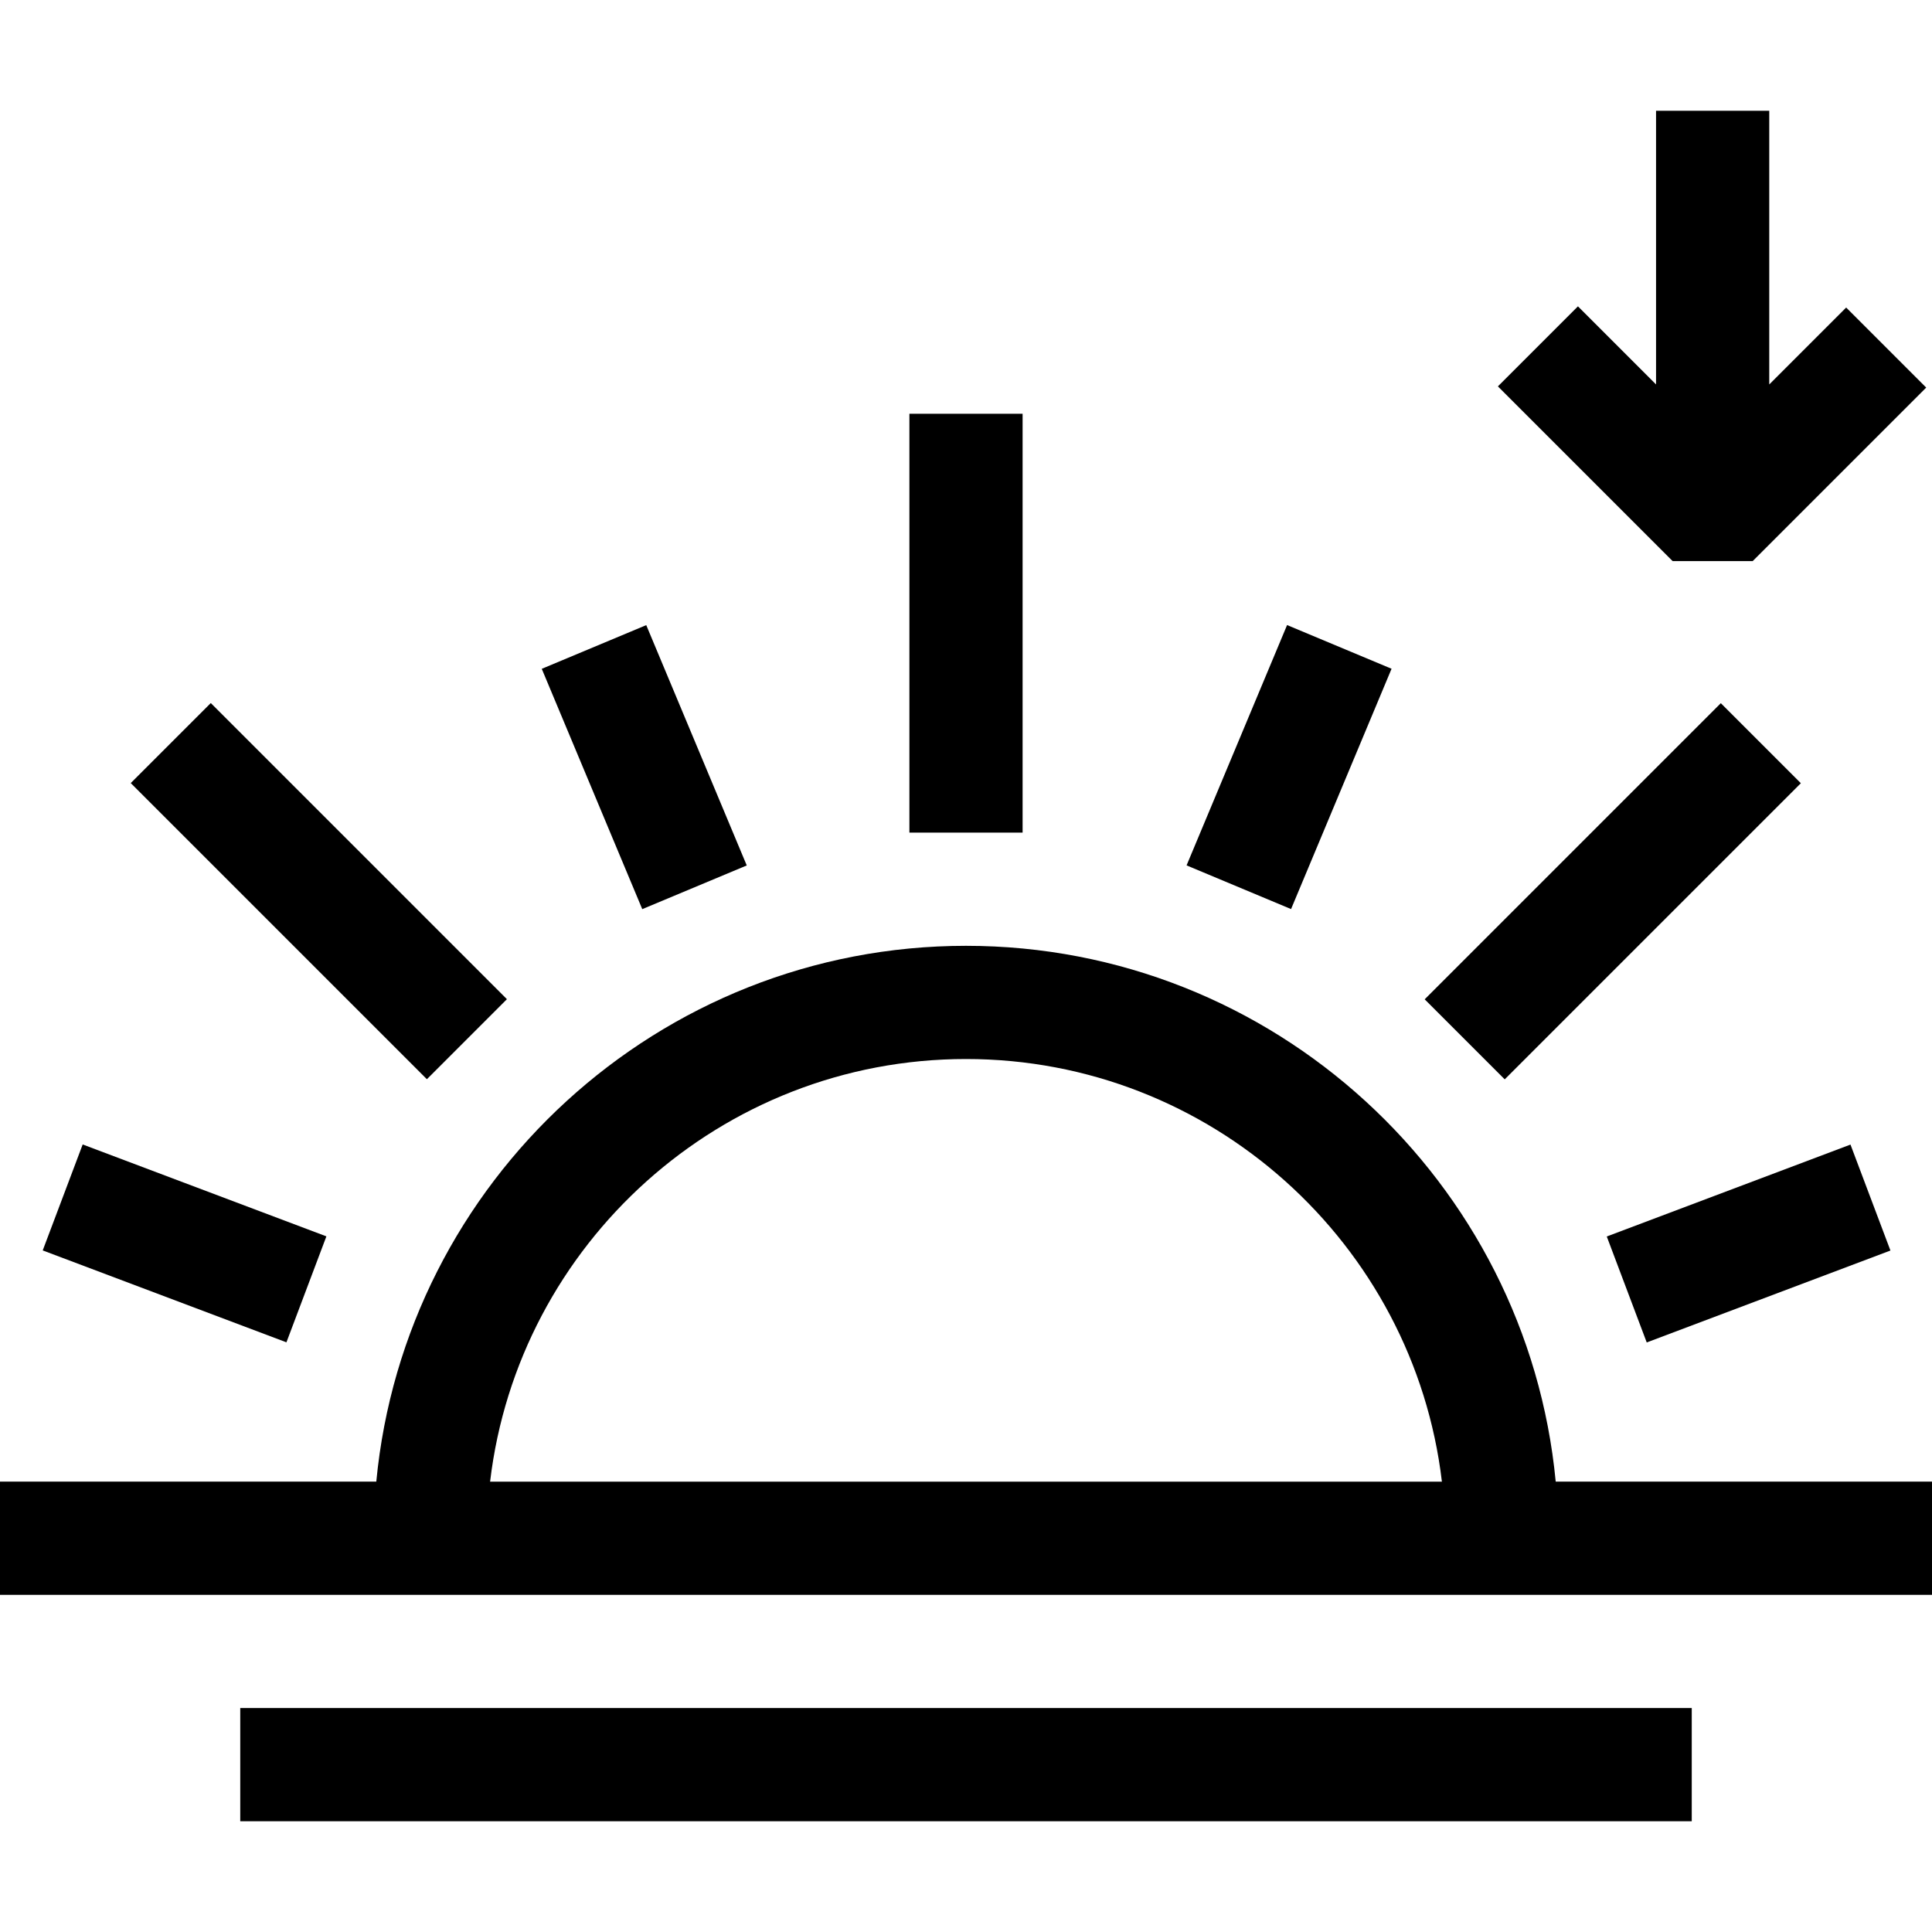
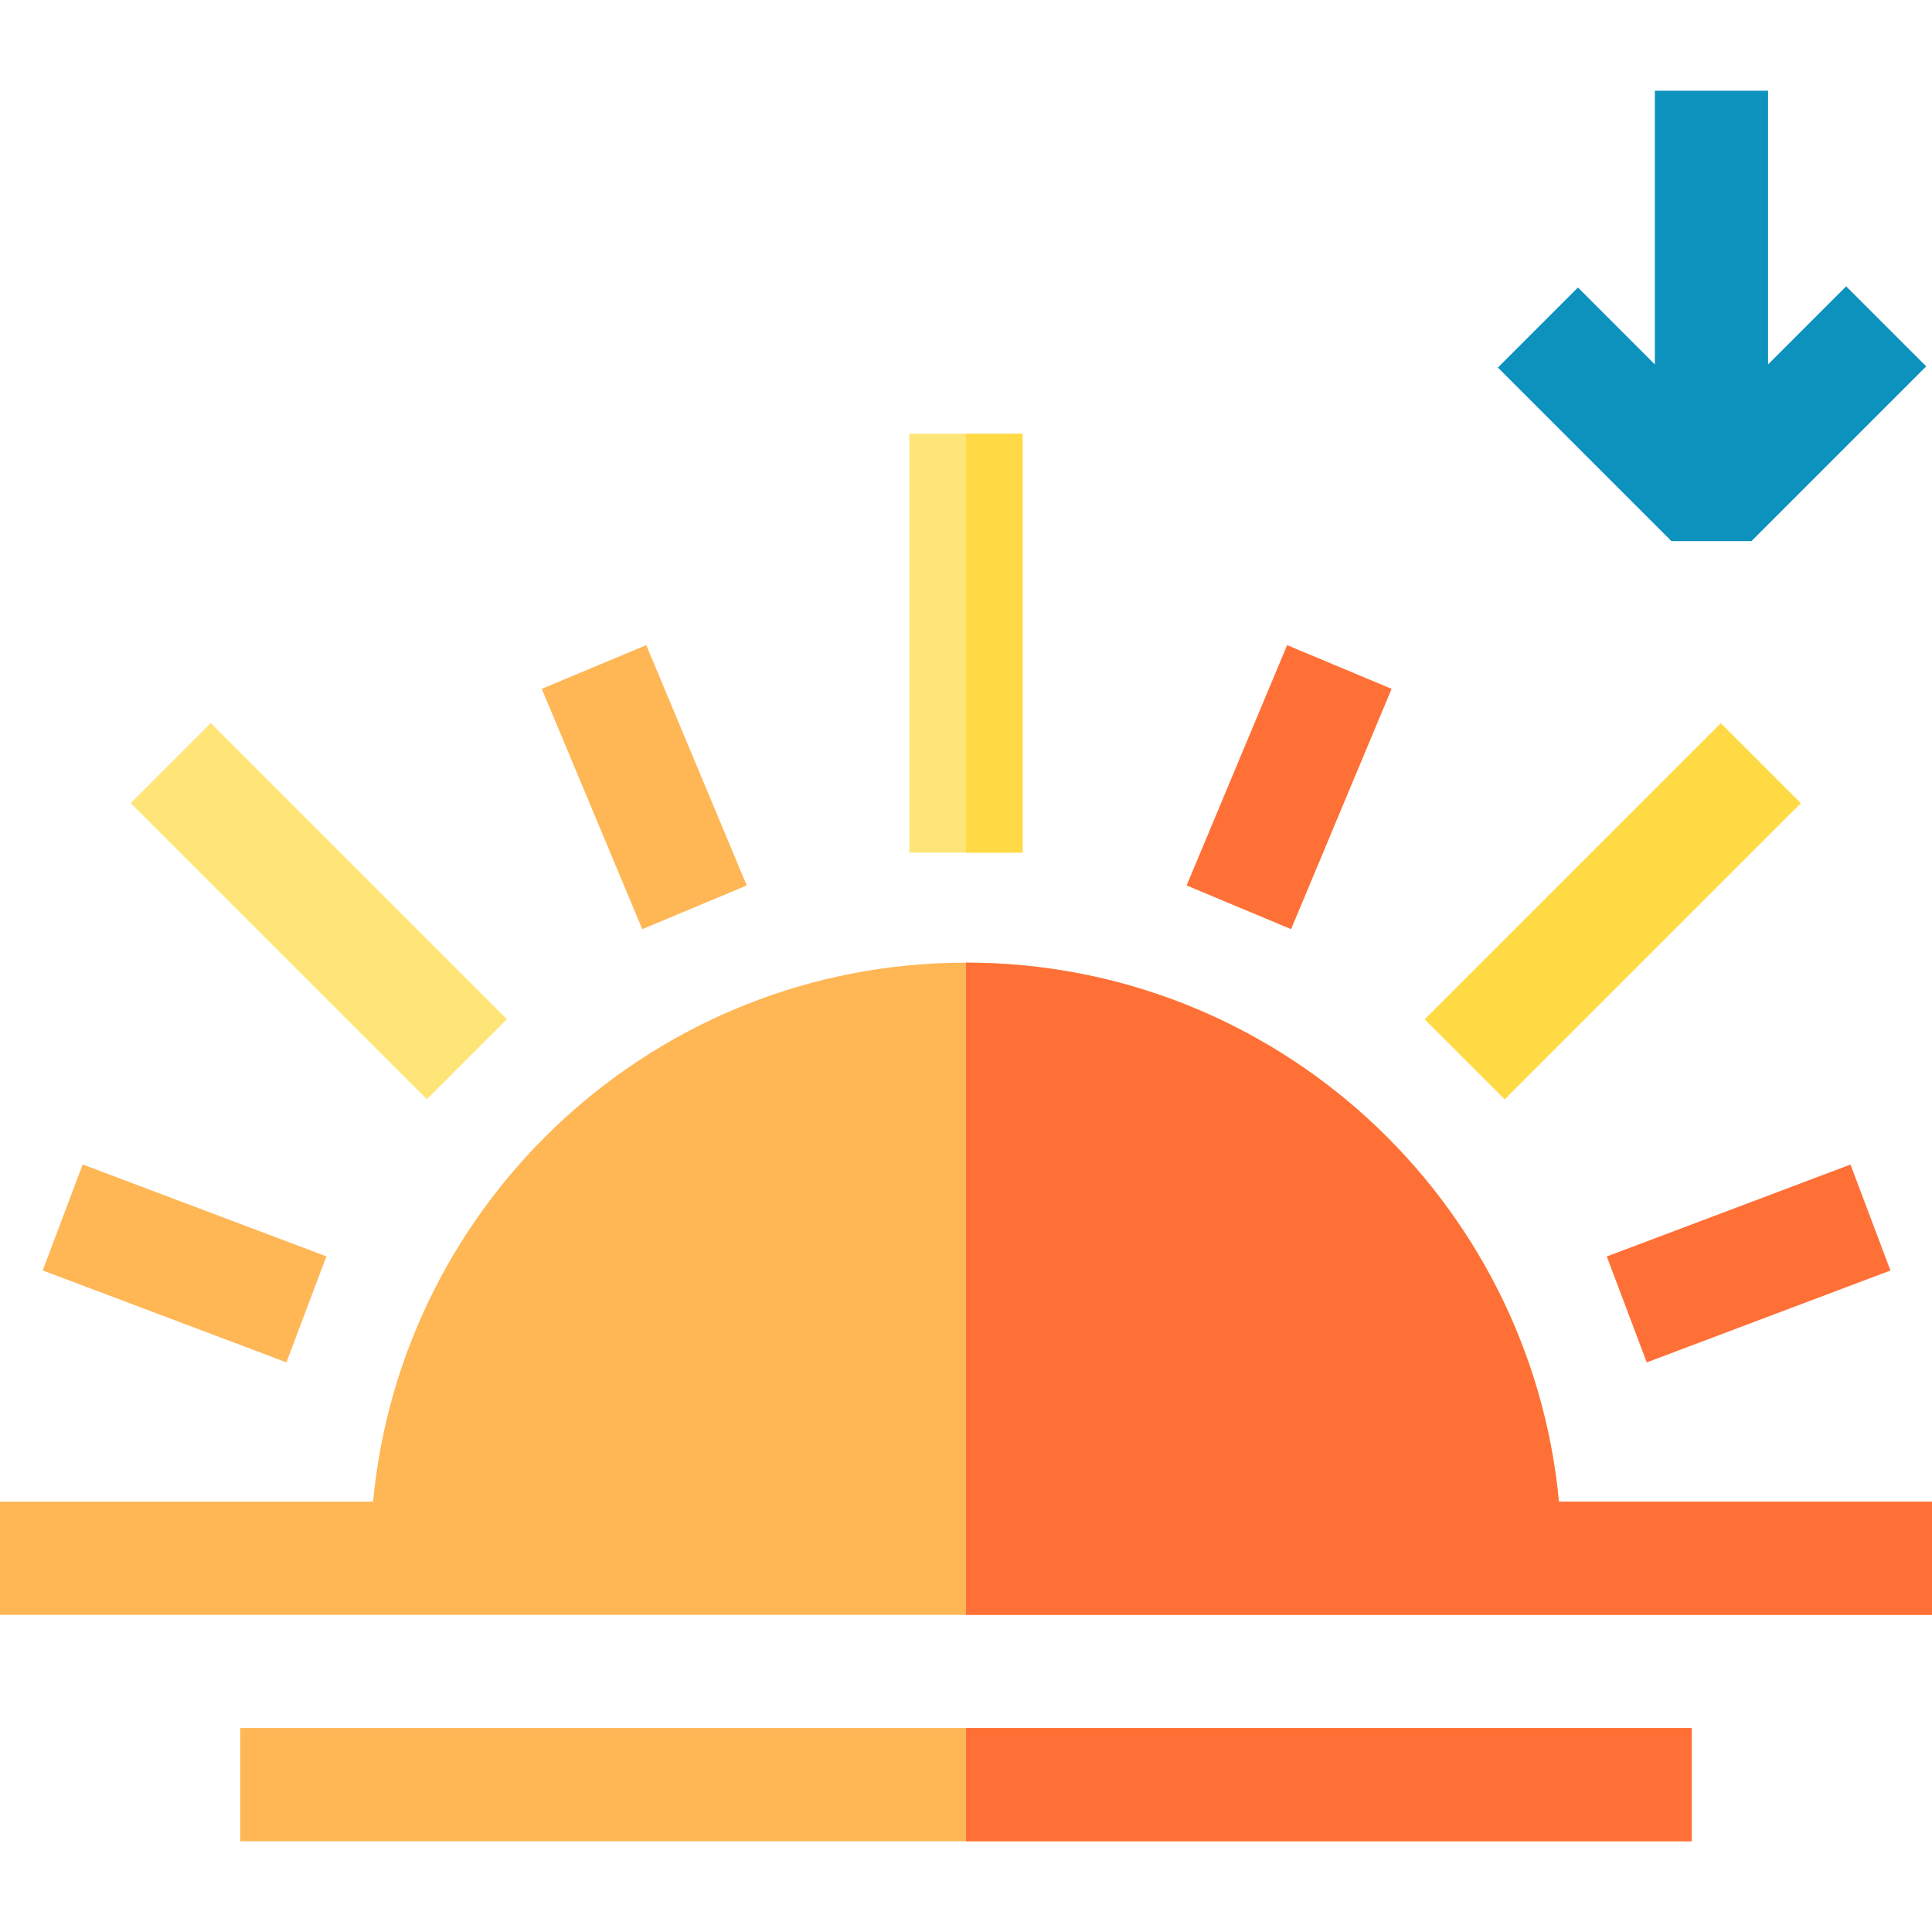
<svg xmlns="http://www.w3.org/2000/svg" id="Capa_1" enable-background="new 0 0 512 512" height="512" viewBox="0 0 512 512" width="512">
  <g>
-     <path d="m241 109.651h30v111h-30z" />
-     <path d="m412.28 392.649c-7.578-79.559-74.77-141.998-156.28-141.998s-148.702 62.439-156.279 141.998h-99.721v30h512v-30zm-156.28-111.998c64.955 0 118.675 49.013 126.119 111.999h-252.238c7.444-62.986 61.165-111.999 126.119-111.999z" />
-     <path d="m63.667 452.649h384.666v30h-384.666z" />
-     <path d="m33.794 294.987h30v69.001h-30z" transform="matrix(.353 -.936 .936 .353 -276.716 258.874)" />
-     <path d="m155.591 168.808h30v69.001h-30z" transform="matrix(.923 -.386 .386 .923 -65.198 81.492)" />
-     <path d="m306.908 188.309h69.001v29.999h-69.001z" transform="matrix(.386 -.923 .923 .386 22.179 439.924)" />
-     <path d="m428.705 314.488h69.001v30h-69.001z" transform="matrix(.936 -.353 .353 .936 -86.472 184.654)" />
-     <path d="m69.528 180.677h30v111h-30z" transform="matrix(.707 -.707 .707 .707 -142.245 128.945)" />
-     <path d="m371.973 221.177h111v30h-111z" transform="matrix(.707 -.707 .707 .707 -41.798 371.443)" />
-     <path d="m464.477 148.701 45.989-45.988-21.213-21.213-20.383 20.382v-72.531h-30v72.531l-20.698-20.698-21.213 21.213 46.305 46.304z" />
+     <g>
+       <path d="m241 114.954h30v111h-30z" fill="#ffe477" />
+     </g>
+     <g>
+       <path d="m256 114.954h15v111h-15z" fill="#ffda44" />
+     </g>
+     <path d="m413.128 397.952c-7.556-80.136-75.015-142.84-157.128-142.84s-149.572 62.704-157.128 142.84h-98.872v30h512v-30z" fill="#ffb655" />
+     <path d="m413.128 397.952c-7.556-80.136-75.015-142.84-157.128-142.84v172.841h256v-30h-98.872z" fill="#ff7037" />
+     <g>
+       <g>
+         <path d="m63.667 457.952h384.666v30h-384.666z" fill="#ffb655" />
+       </g>
+     </g>
+     <g>
+       <path d="m256 457.952h192.333v30h-192.333z" fill="#ff7037" />
+     </g>
+     <g>
+       <path d="m33.794 300.29h30v69.001h-30z" fill="#ffb655" transform="matrix(.353 -.936 .936 .353 -281.678 262.306)" />
+     </g>
+     <g>
+       <path d="m155.591 174.112h30v69.001h-30z" fill="#ffb655" transform="matrix(.923 -.386 .386 .923 -67.243 81.902)" />
+     </g>
+     <g>
+       <path d="m306.908 193.612h69.001v30h-69.001z" fill="#ff7037" transform="matrix(.386 -.923 .923 .386 17.296 443.196)" />
+     </g>
+     <g>
+       <g>
+         <path d="m428.705 319.791h69.001v30h-69.001z" fill="#ff7037" transform="matrix(.936 -.353 .353 .936 -88.34 184.984)" />
+       </g>
+     </g>
+     <g>
+       <g>
+         <path d="m69.528 185.98h30v111h-30z" fill="#ffe477" transform="matrix(.707 -.707 .707 .707 -145.995 130.498)" />
+       </g>
+     </g>
+     <g>
+       <g>
+         <path d="m371.972 226.48h111v30h-111z" fill="#ffda44" transform="matrix(.707 -.707 .707 .707 -45.548 372.997)" />
+       </g>
+     </g>
+     <path d="m396.959 97.409 45.989 45.989h21.213l46.304-46.304-21.213-21.212-20.697 20.697v-72.531h-30v72.531l-20.383-20.382z" fill="#0d91bd" />
  </g>
</svg>
